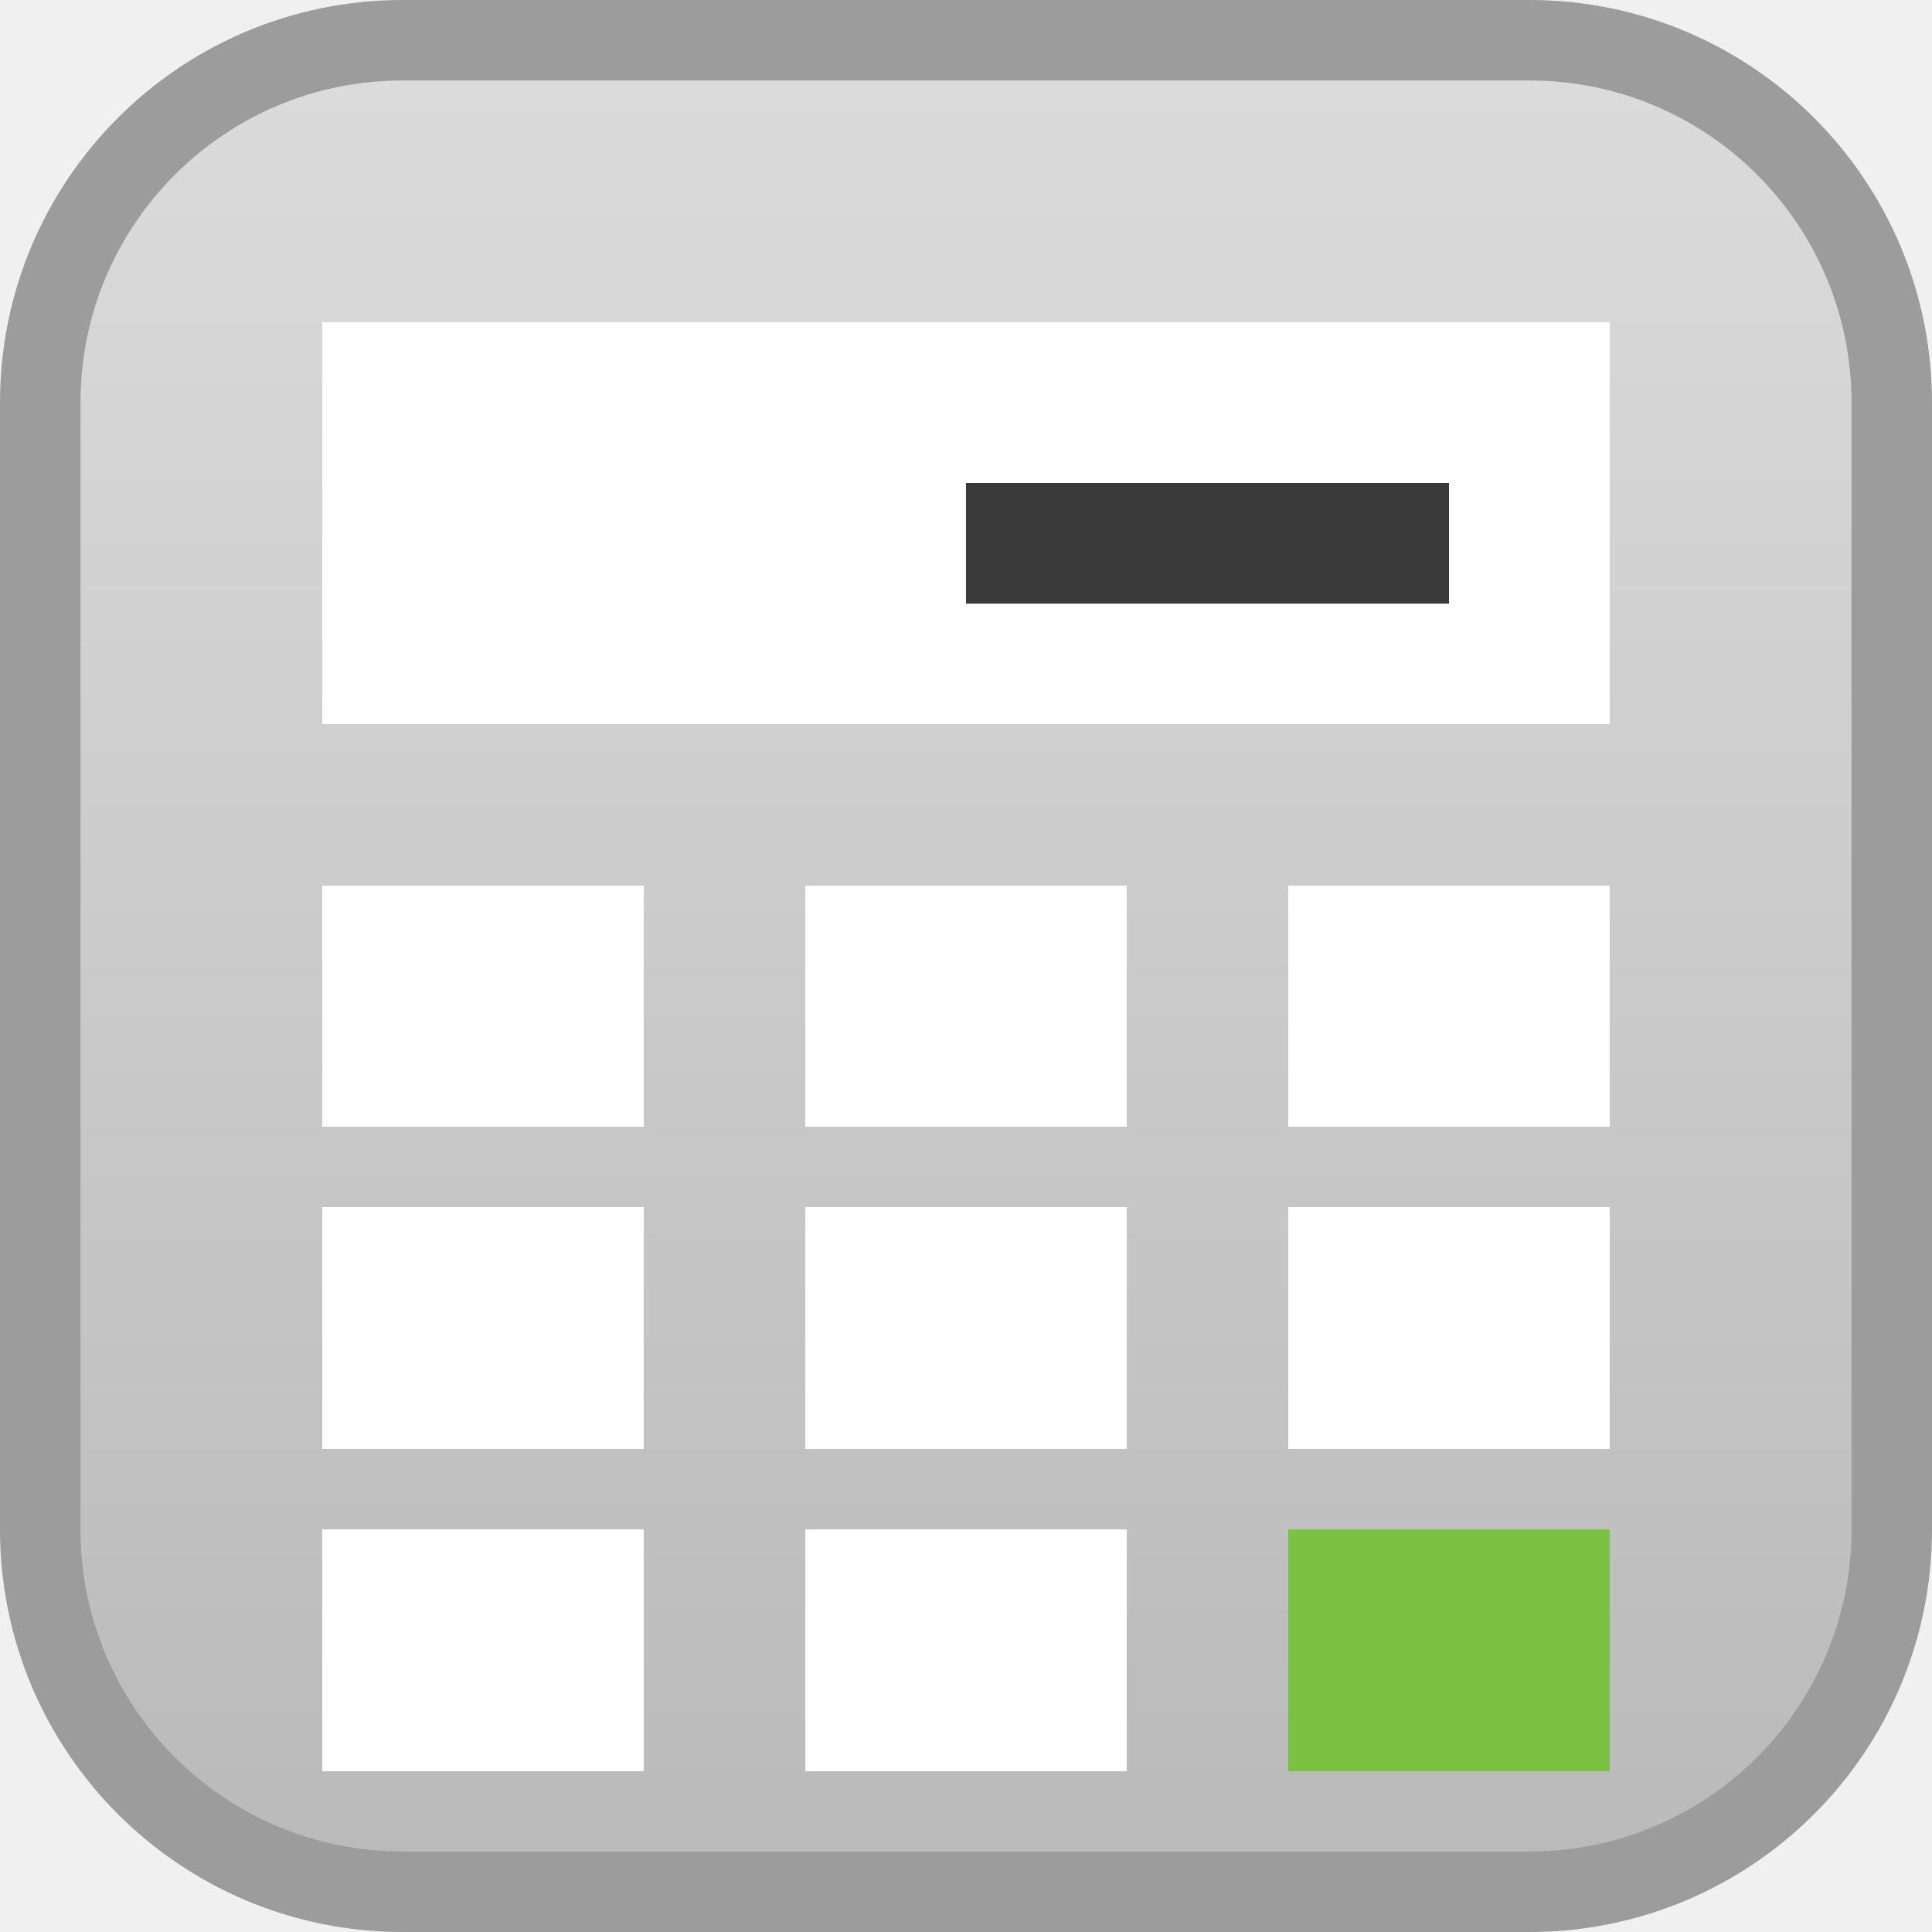
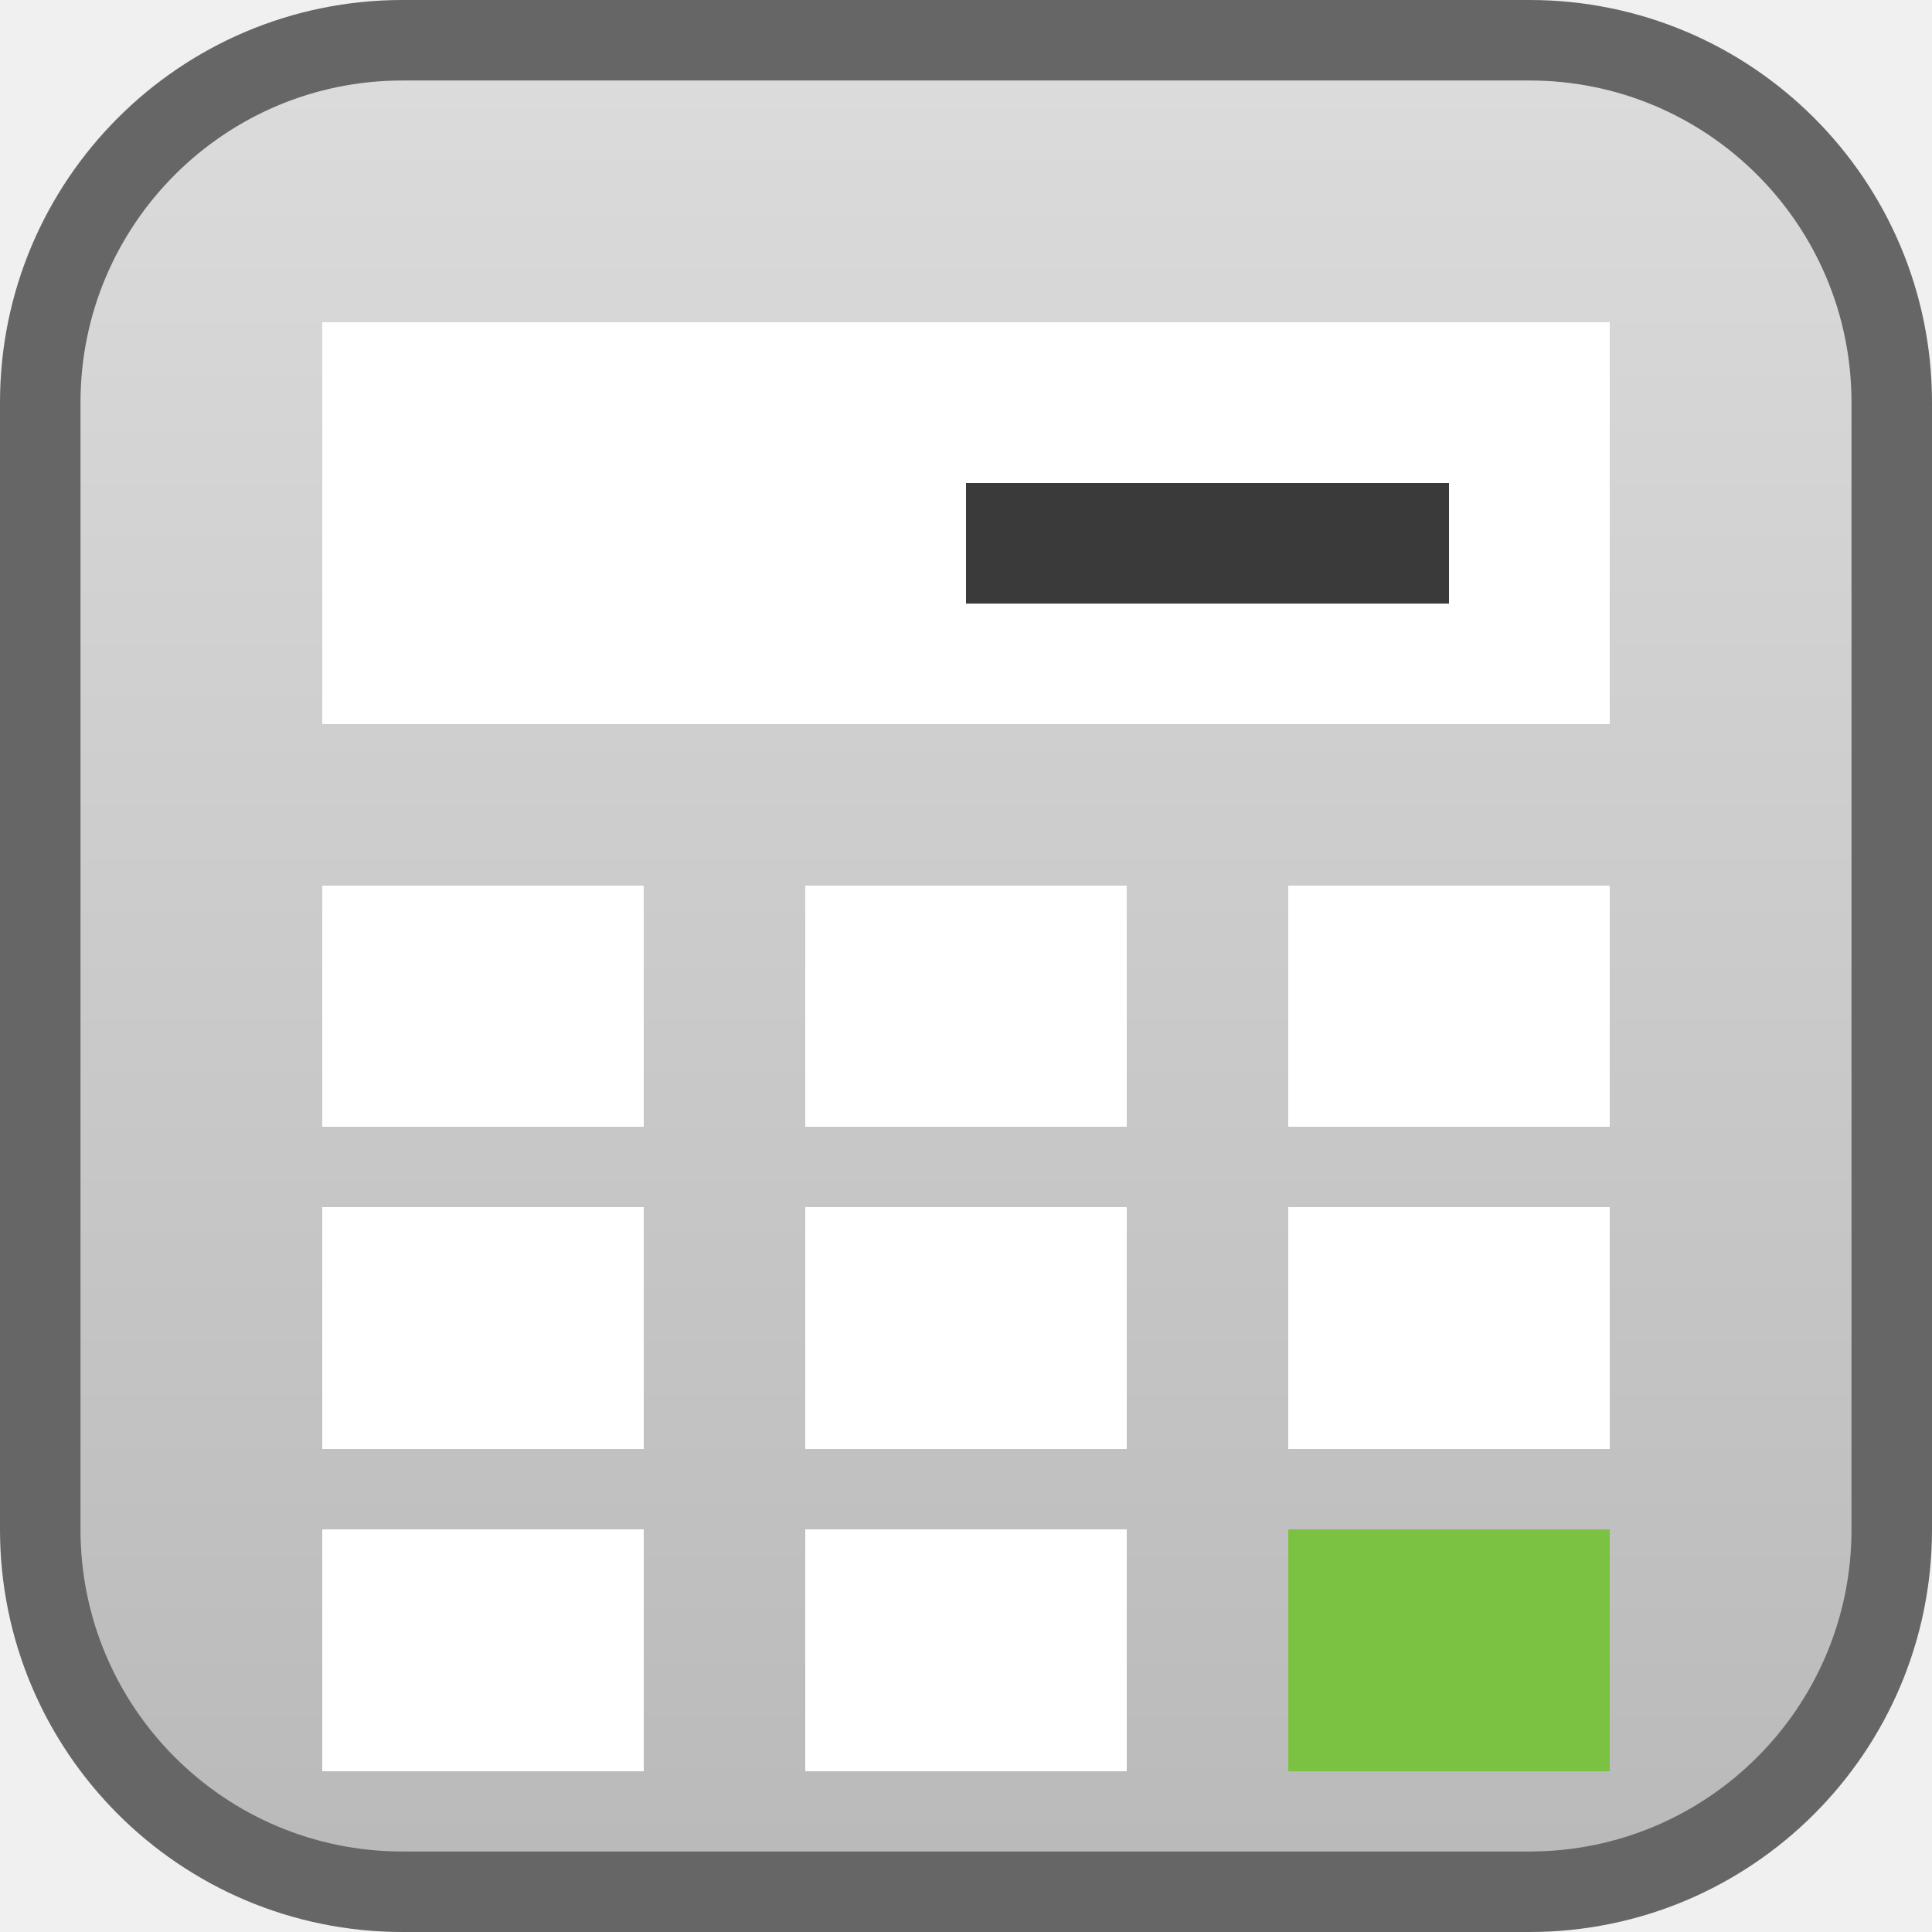
<svg xmlns="http://www.w3.org/2000/svg" width="24" height="24" viewBox="0 0 24 24">
  <defs>
    <linearGradient id="bg" x1="0" y1="0" x2="0" y2="1">
      <stop offset="0" stop-color="#dcdcdc" />
      <stop offset="1" stop-color="#b9b9b9" />
    </linearGradient>
  </defs>
-   <rect x="0.5" y="0.5" width="23" height="23" rx="4.5" fill="url(#bg)" stroke="#9c9c9c" />
+   <rect x="0.5" y="0.5" width="23" height="23" rx="4.5" fill="url(#bg)" stroke="#666666" />
  <g shape-rendering="crispEdges">
    <rect x="4" y="4" width="16" height="5" fill="#ffffff" />
    <rect x="12" y="6" width="6" height="1.5" fill="#3a3a3a" />
    <rect x="4" y="11" width="4" height="3" fill="#ffffff" />
    <rect x="10" y="11" width="4" height="3" fill="#ffffff" />
    <rect x="16" y="11" width="4" height="3" fill="#ffffff" />
    <rect x="4" y="15" width="4" height="3" fill="#ffffff" />
    <rect x="10" y="15" width="4" height="3" fill="#ffffff" />
    <rect x="16" y="15" width="4" height="3" fill="#ffffff" />
    <rect x="4" y="19" width="4" height="3" fill="#ffffff" />
    <rect x="10" y="19" width="4" height="3" fill="#ffffff" />
    <rect x="16" y="19" width="4" height="3" fill="#7cc242" />
  </g>
</svg>
